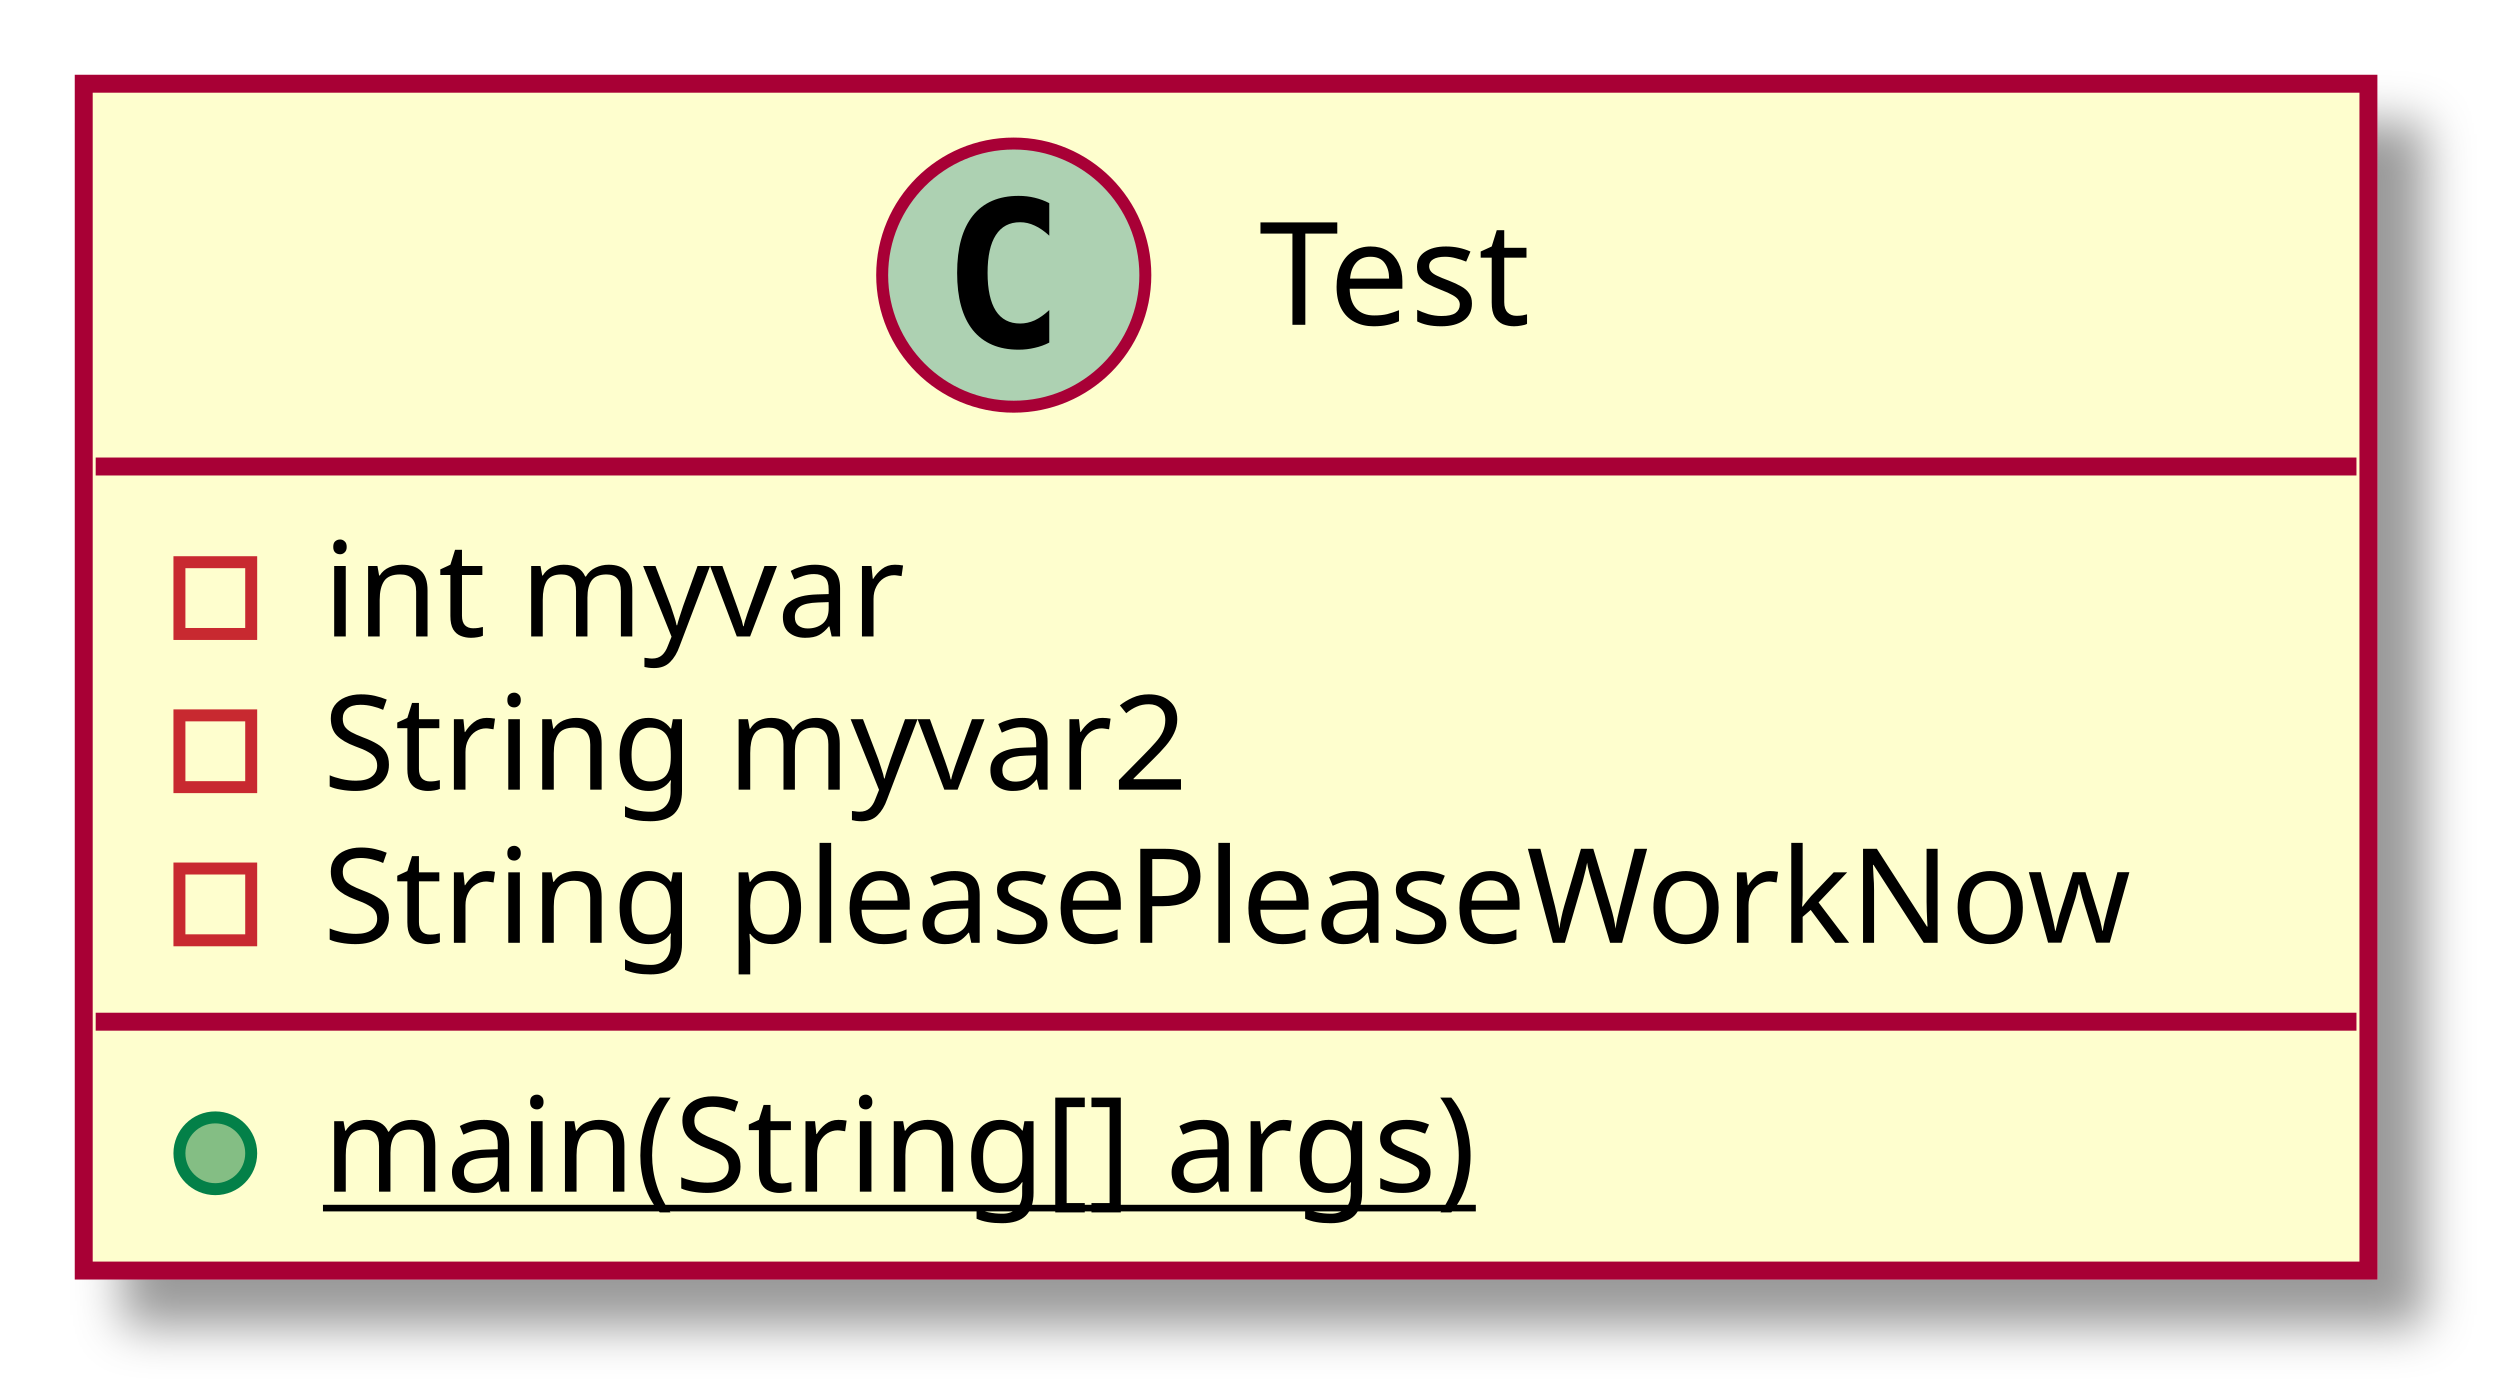
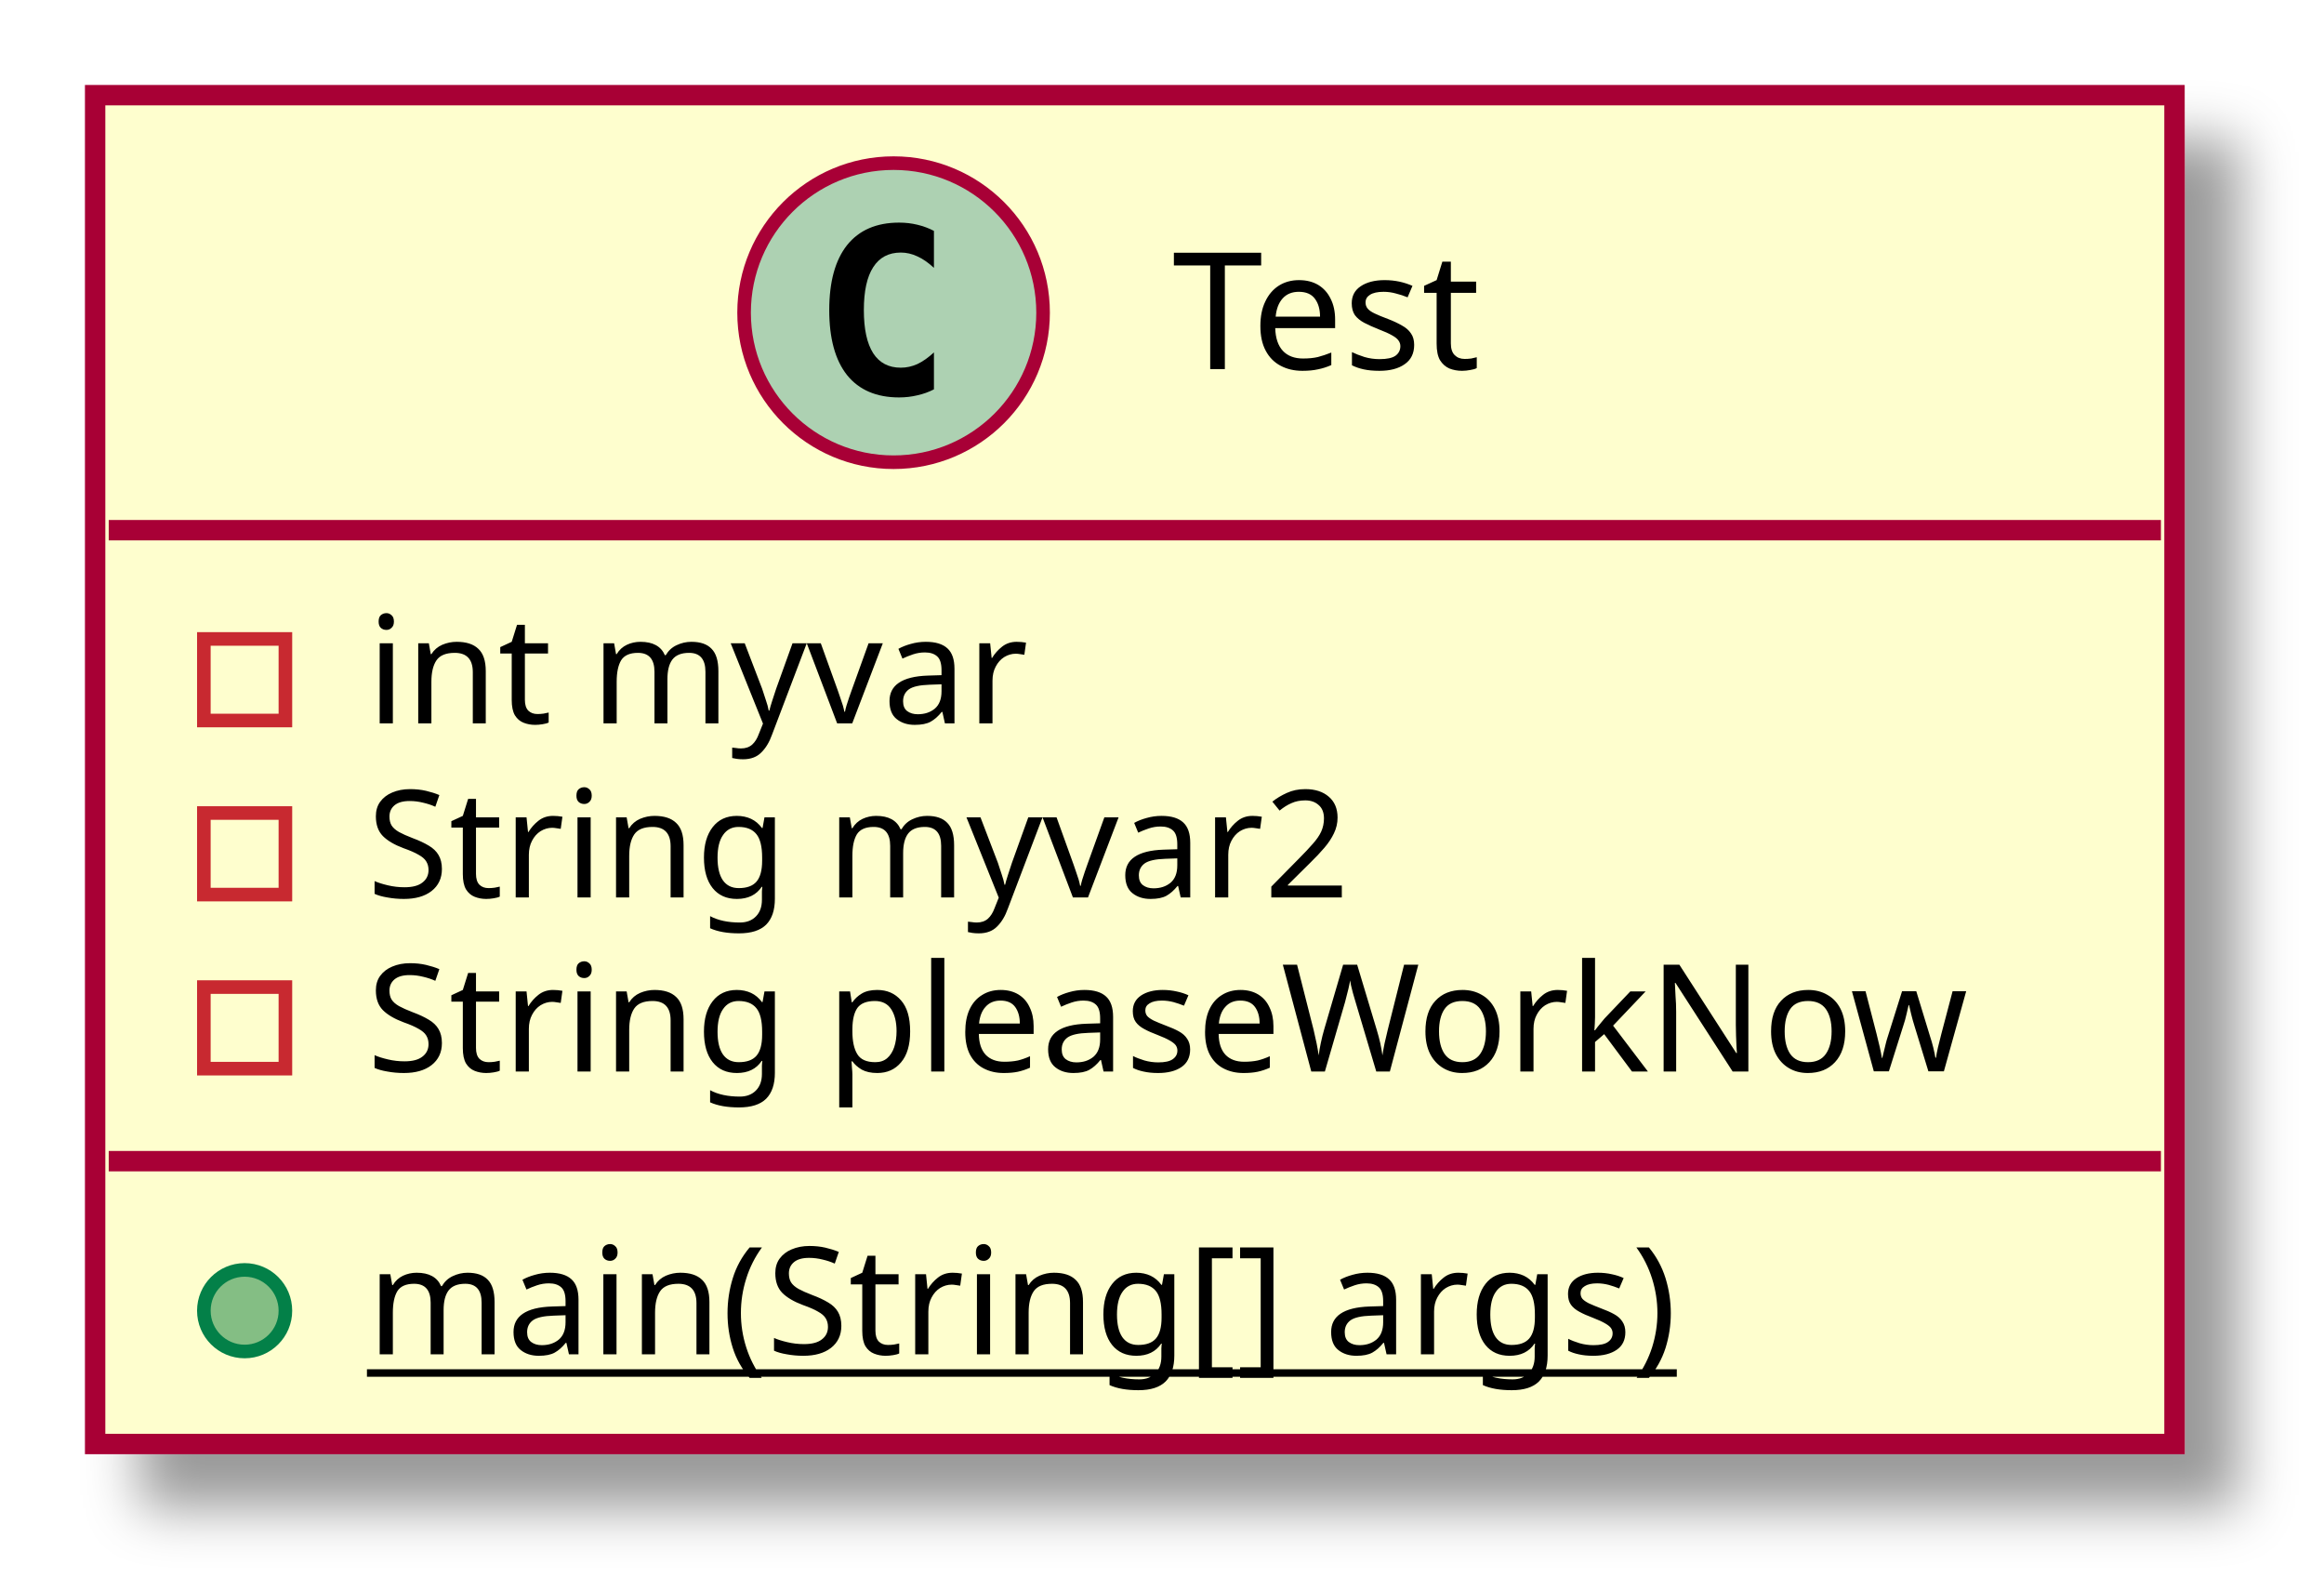
- <svg xmlns="http://www.w3.org/2000/svg" contentScriptType="application/ecmascript" contentStyleType="text/css" height="117px" preserveAspectRatio="none" style="width:209px;height:117px;" version="1.1" viewBox="0 0 209 117" width="209px" zoomAndPan="magnify">
+ <svg xmlns="http://www.w3.org/2000/svg" contentScriptType="application/ecmascript" contentStyleType="text/css" height="117px" preserveAspectRatio="none" style="width:171px;height:117px;" version="1.1" viewBox="0 0 171 117" width="171px" zoomAndPan="magnify">
  <defs>
-     <filter height="300%" id="fg3il6nqjb688" width="300%" x="-1" y="-1">
+     <filter height="300%" id="fgw930tvuym6q" width="300%" x="-1" y="-1">
      <feGaussianBlur result="blurOut" stdDeviation="2.0" />
      <feColorMatrix in="blurOut" result="blurOut2" type="matrix" values="0 0 0 0 0 0 0 0 0 0 0 0 0 0 0 0 0 0 .4 0" />
      <feOffset dx="4.0" dy="4.0" in="blurOut2" result="blurOut3" />
      <feBlend in="SourceGraphic" in2="blurOut3" mode="normal" />
    </filter>
  </defs>
  <g>
-     <rect fill="#FEFECE" filter="url(#fg3il6nqjb688)" height="99.219" id="Test" style="stroke: #A80036; stroke-width: 1.5;" width="191" x="7" y="7" />
-     <ellipse cx="84.75" cy="23" fill="#ADD1B2" rx="11" ry="11" style="stroke: #A80036; stroke-width: 1.0;" />
-     <path d="M87.719,28.641 Q87.141,28.938 86.5,29.078 Q85.859,29.234 85.156,29.234 Q82.656,29.234 81.328,27.594 Q80.016,25.938 80.016,22.812 Q80.016,19.688 81.328,18.031 Q82.656,16.375 85.156,16.375 Q85.859,16.375 86.5,16.531 Q87.156,16.688 87.719,16.984 L87.719,19.703 Q87.094,19.125 86.5,18.859 Q85.906,18.578 85.281,18.578 Q83.938,18.578 83.25,19.656 Q82.562,20.719 82.562,22.812 Q82.562,24.906 83.25,25.984 Q83.938,27.047 85.281,27.047 Q85.906,27.047 86.5,26.781 Q87.094,26.5 87.719,25.922 L87.719,28.641 Z " />
-     <text fill="#000000" font-family="sans-serif" font-size="12" lengthAdjust="spacingAndGlyphs" textLength="27" x="105.25" y="27.154">Test</text>
-     <line style="stroke: #A80036; stroke-width: 1.5;" x1="8" x2="197" y1="39" y2="39" />
+     <rect fill="#FEFECE" filter="url(#fgw930tvuym6q)" height="99.219" id="Test" style="stroke: #A80036; stroke-width: 1.5;" width="153" x="7" y="7" />
+     <ellipse cx="65.75" cy="23" fill="#ADD1B2" rx="11" ry="11" style="stroke: #A80036; stroke-width: 1.0;" />
+     <path d="M68.719,28.641 Q68.141,28.938 67.5,29.078 Q66.859,29.234 66.156,29.234 Q63.656,29.234 62.328,27.594 Q61.016,25.938 61.016,22.812 Q61.016,19.688 62.328,18.031 Q63.656,16.375 66.156,16.375 Q66.859,16.375 67.5,16.531 Q68.156,16.688 68.719,16.984 L68.719,19.703 Q68.094,19.125 67.5,18.859 Q66.906,18.578 66.281,18.578 Q64.938,18.578 64.25,19.656 Q63.562,20.719 63.562,22.812 Q63.562,24.906 64.25,25.984 Q64.938,27.047 66.281,27.047 Q66.906,27.047 67.5,26.781 Q68.094,26.5 68.719,25.922 L68.719,28.641 Z " />
+     <text fill="#000000" font-family="sans-serif" font-size="12" lengthAdjust="spacingAndGlyphs" textLength="27" x="86.25" y="27.154">Test</text>
+     <line style="stroke: #A80036; stroke-width: 1.5;" x1="8" x2="159" y1="39" y2="39" />
    <rect fill="none" height="6" style="stroke: #C82930; stroke-width: 1.0;" width="6" x="15" y="47" />
    <text fill="#000000" font-family="sans-serif" font-size="11" lengthAdjust="spacingAndGlyphs" textLength="53" x="27" y="53.21">int myvar</text>
    <rect fill="none" height="6" style="stroke: #C82930; stroke-width: 1.0;" width="6" x="15" y="59.805" />
    <text fill="#000000" font-family="sans-serif" font-size="11" lengthAdjust="spacingAndGlyphs" textLength="80" x="27" y="66.015">String myvar2</text>
    <rect fill="none" height="6" style="stroke: #C82930; stroke-width: 1.0;" width="6" x="15" y="72.609" />
-     <text fill="#000000" font-family="sans-serif" font-size="11" lengthAdjust="spacingAndGlyphs" textLength="165" x="27" y="78.82">String pleasePleaseWorkNow</text>
-     <line style="stroke: #A80036; stroke-width: 1.5;" x1="8" x2="197" y1="85.414" y2="85.414" />
+     <text fill="#000000" font-family="sans-serif" font-size="11" lengthAdjust="spacingAndGlyphs" textLength="127" x="27" y="78.82">String pleaseWorkNow</text>
+     <line style="stroke: #A80036; stroke-width: 1.5;" x1="8" x2="159" y1="85.414" y2="85.414" />
    <ellipse cx="18" cy="96.414" fill="#84BE84" rx="3" ry="3" style="stroke: #038048; stroke-width: 1.0;" />
    <text fill="#000000" font-family="sans-serif" font-size="11" lengthAdjust="spacingAndGlyphs" text-decoration="underline" textLength="108" x="27" y="99.624">main(String[] args)</text>
  </g>
</svg>
